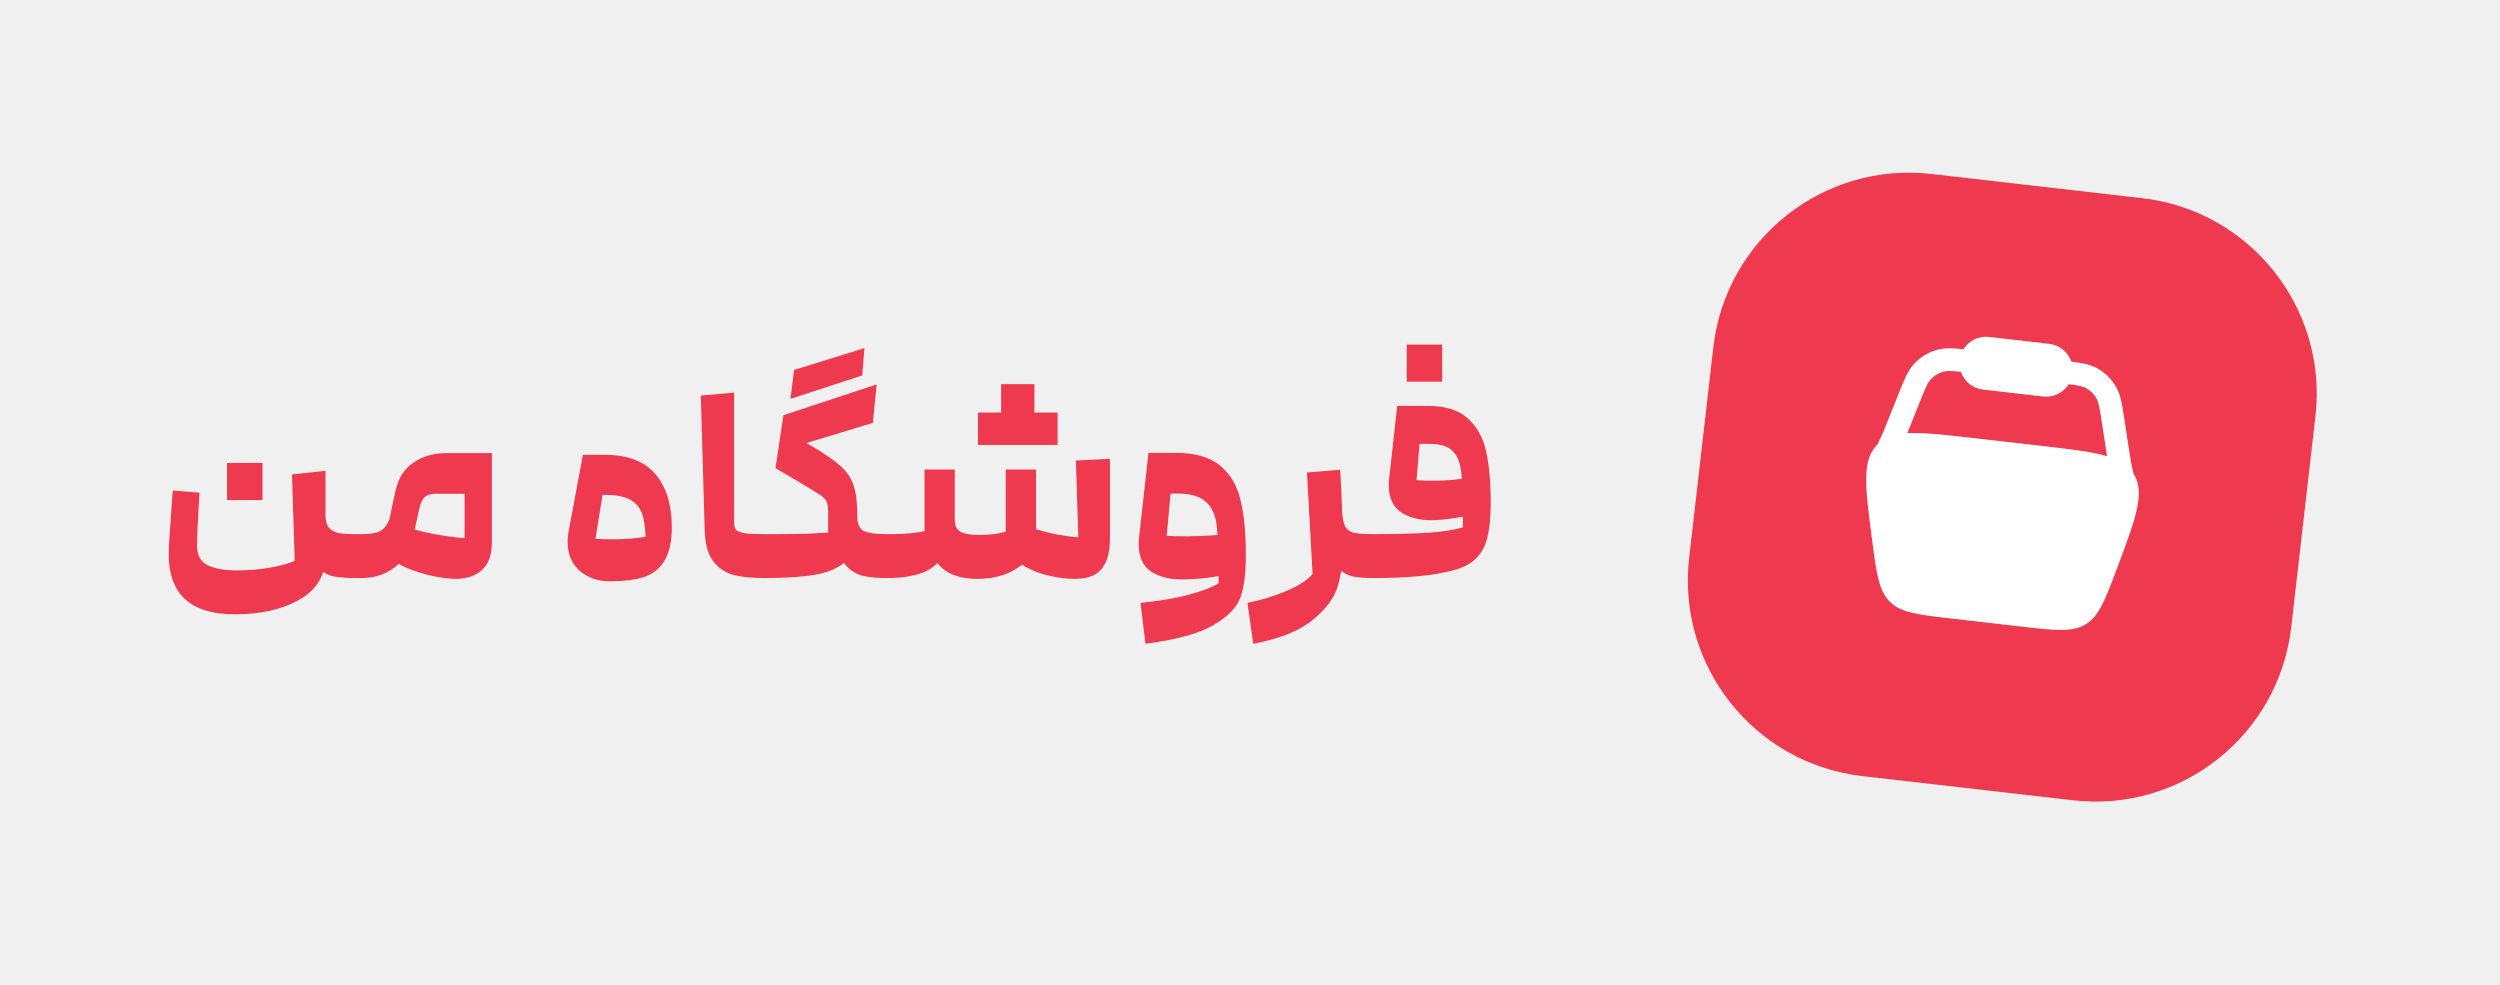
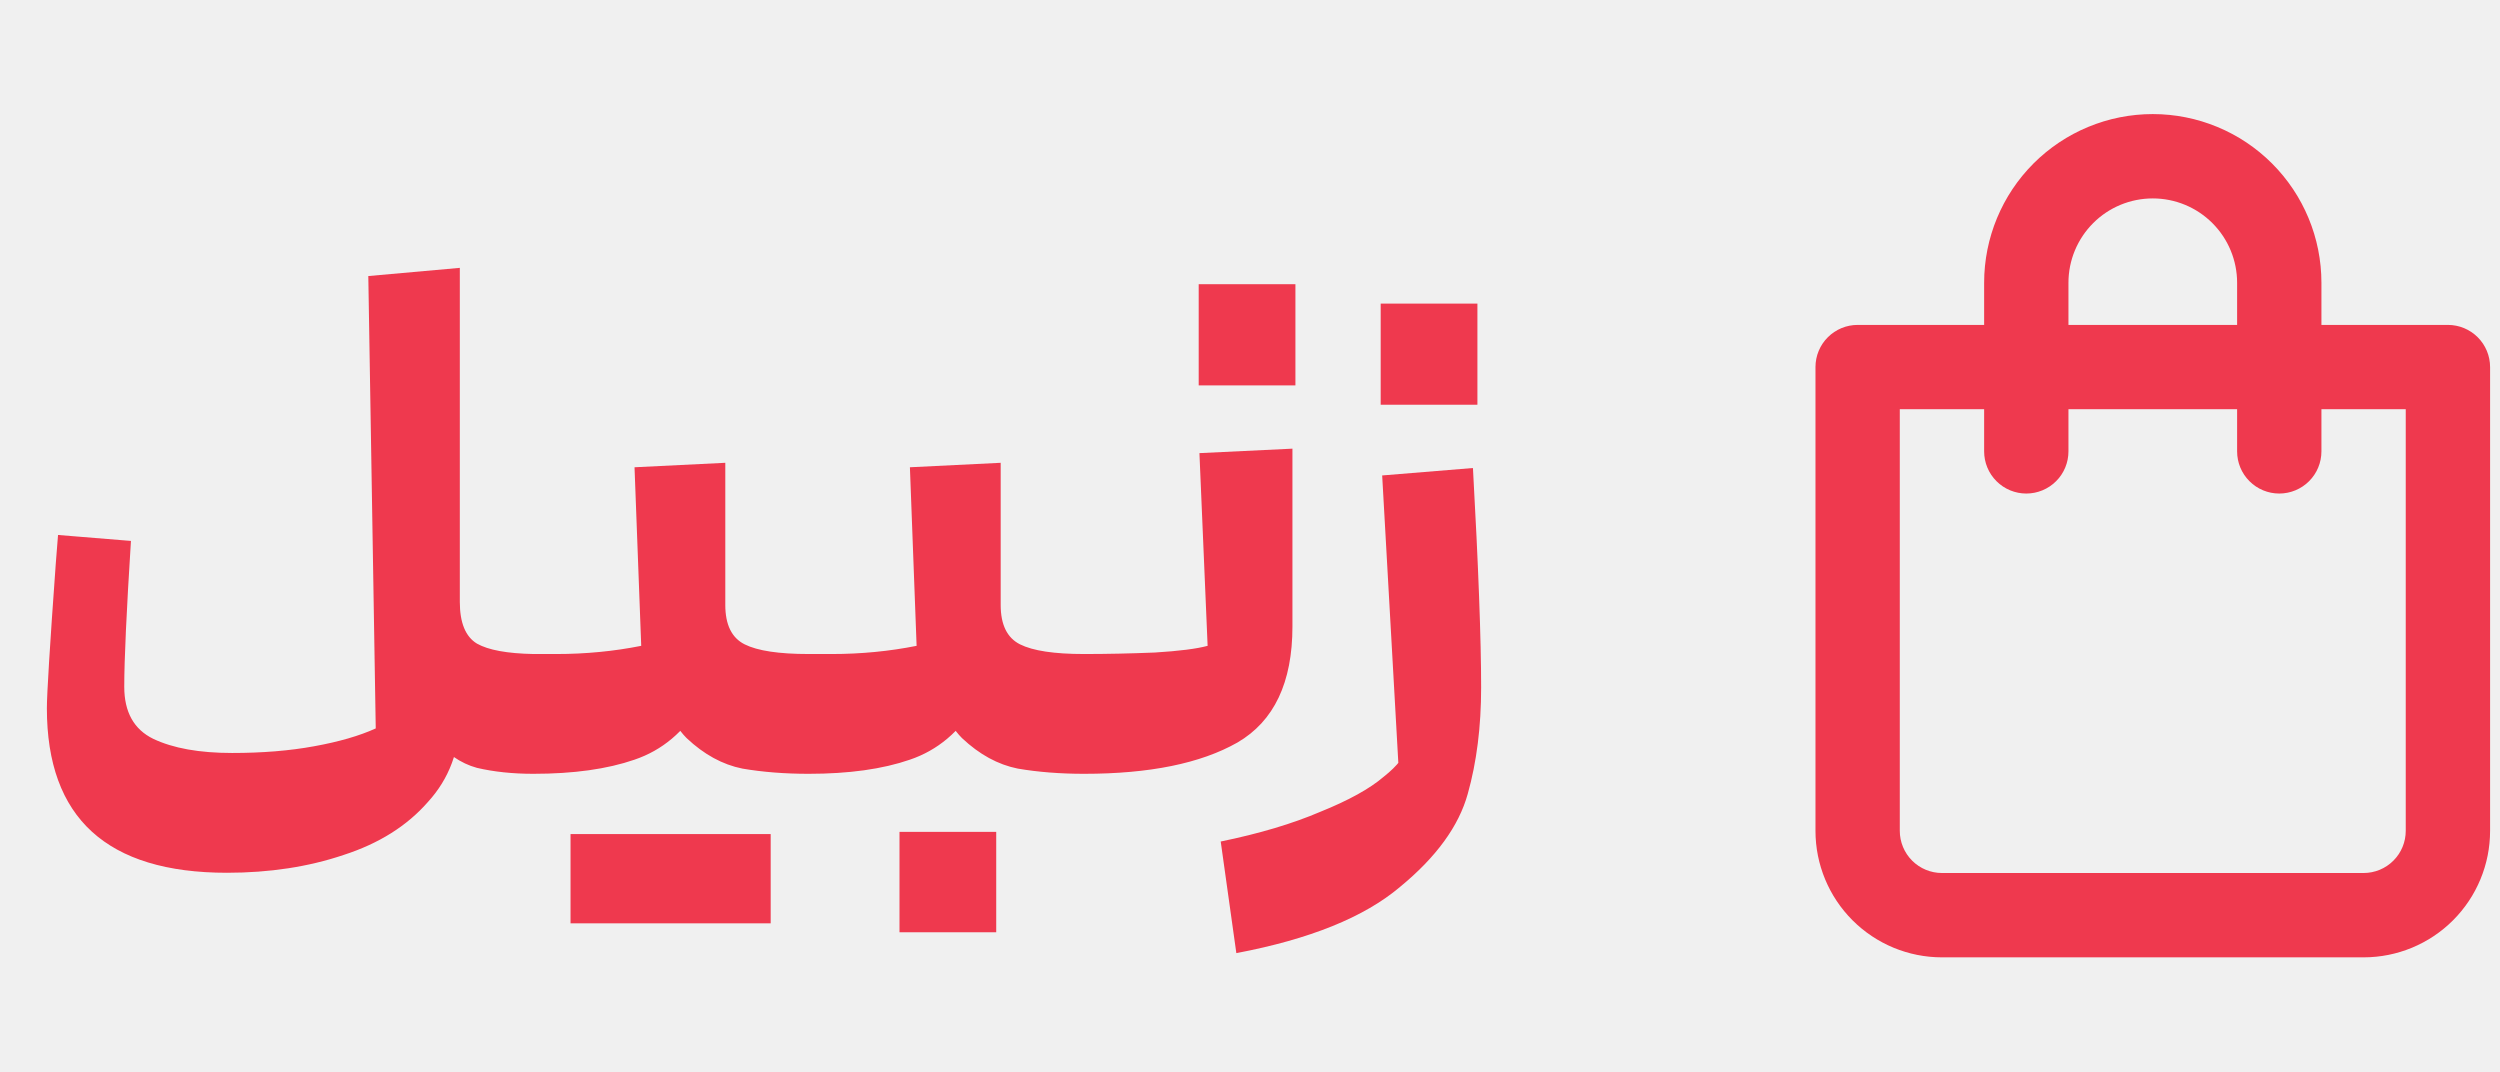
- <svg xmlns="http://www.w3.org/2000/svg" width="165" height="65" viewBox="0 0 165 65" fill="none">
-   <path d="M15.49 40.545C12.586 40.545 11.134 39.219 11.134 36.567C11.134 36.219 11.206 35.049 11.35 33.057L11.404 32.373L13.168 32.517C13.06 34.221 13.006 35.397 13.006 36.045C13.006 36.657 13.24 37.077 13.708 37.305C14.188 37.533 14.824 37.647 15.616 37.647C16.396 37.647 17.128 37.587 17.812 37.467C18.496 37.347 19.042 37.197 19.45 37.017L19.27 31.311L21.484 31.077V36.675C21.484 37.947 20.92 38.907 19.792 39.555C18.664 40.215 17.23 40.545 15.49 40.545ZM23.5 38.151C22.924 38.151 22.432 38.115 22.024 38.043C21.628 37.971 21.256 37.743 20.908 37.359C20.56 36.963 20.386 36.339 20.386 35.487V31.887L21.484 31.833V33.993C21.484 34.353 21.556 34.629 21.7 34.821C21.856 35.001 22.072 35.121 22.348 35.181C22.624 35.229 23.008 35.253 23.5 35.253L23.68 35.433V37.971L23.5 38.151ZM17.326 30.555V33.003H14.986V30.555H17.326ZM30.07 38.205C29.71 38.205 29.218 38.145 28.594 38.025C27.97 37.893 27.376 37.707 26.812 37.467C26.26 37.227 25.882 36.939 25.678 36.603C25.606 36.495 25.57 36.363 25.57 36.207C25.57 35.787 25.768 35.211 26.164 34.479C26.608 34.719 27.238 34.935 28.054 35.127C28.87 35.307 29.74 35.439 30.664 35.523V32.589H28.756C28.432 32.589 28.192 32.661 28.036 32.805C27.88 32.949 27.766 33.177 27.694 33.489L27.262 35.433C27.058 36.333 26.644 37.011 26.02 37.467C25.396 37.923 24.682 38.151 23.878 38.151H23.5V35.253H23.896C24.436 35.253 24.832 35.187 25.084 35.055C25.348 34.911 25.558 34.641 25.714 34.245C25.834 33.585 25.966 32.961 26.11 32.373C26.29 31.557 26.68 30.945 27.28 30.537C27.88 30.117 28.612 29.907 29.476 29.907H32.464V35.775C32.464 36.627 32.242 37.245 31.798 37.629C31.366 38.013 30.79 38.205 30.07 38.205ZM40.254 38.367C39.474 38.367 38.814 38.139 38.274 37.683C37.734 37.215 37.464 36.579 37.464 35.775C37.464 35.571 37.482 35.355 37.518 35.127L38.472 30.015H39.876C41.412 30.015 42.54 30.441 43.26 31.293C43.98 32.145 44.34 33.315 44.34 34.803C44.34 35.271 44.262 35.685 44.106 36.045C43.962 36.393 43.782 36.663 43.566 36.855C43.35 37.035 43.152 37.125 42.972 37.125C42.756 37.125 42.648 37.005 42.648 36.765C42.648 35.673 42.594 34.851 42.486 34.299C42.378 33.747 42.132 33.339 41.748 33.075C41.364 32.799 40.764 32.661 39.948 32.661H39.768L39.3 35.559C39.516 35.583 39.972 35.595 40.668 35.595C41.292 35.583 41.85 35.541 42.342 35.469C42.846 35.385 43.14 35.319 43.224 35.271C43.284 35.235 43.434 35.145 43.674 35.001C43.914 34.857 44.082 34.767 44.178 34.731C44.286 34.683 44.34 34.707 44.34 34.803C44.34 35.763 44.172 36.507 43.836 37.035C43.512 37.551 43.056 37.905 42.468 38.097C41.88 38.277 41.142 38.367 40.254 38.367ZM50.485 38.151C49.657 38.151 48.973 38.085 48.433 37.953C47.893 37.809 47.443 37.509 47.083 37.053C46.723 36.585 46.531 35.889 46.507 34.965L46.255 26.109L48.451 25.911V34.497C48.451 34.713 48.499 34.875 48.595 34.983C48.703 35.079 48.895 35.151 49.171 35.199C49.447 35.235 49.885 35.253 50.485 35.253L50.665 35.433V37.971L50.485 38.151ZM50.482 35.253H51.238C52.498 35.253 53.362 35.235 53.83 35.199C54.31 35.163 54.586 35.145 54.658 35.145V33.777C54.658 33.477 54.622 33.249 54.55 33.093C54.478 32.937 54.31 32.775 54.046 32.607C53.23 32.103 52.276 31.533 51.184 30.897L51.706 27.405L57.862 25.371L57.61 27.909L53.218 29.241L53.722 29.529C54.538 30.021 55.132 30.441 55.504 30.789C55.888 31.125 56.164 31.539 56.332 32.031C56.5 32.511 56.584 33.183 56.584 34.047V35.109C56.584 35.961 56.332 36.609 55.828 37.053C55.324 37.497 54.64 37.791 53.776 37.935C52.924 38.079 51.826 38.151 50.482 38.151V35.253ZM58.528 38.151C57.976 38.151 57.484 38.109 57.052 38.025C56.62 37.941 56.242 37.737 55.918 37.413C55.594 37.089 55.432 36.597 55.432 35.937V34.047H56.584V34.137C56.584 34.581 56.722 34.881 56.998 35.037C57.286 35.181 57.796 35.253 58.528 35.253L58.708 35.433V37.971L58.528 38.151ZM52.408 24.417L57.052 22.977L56.908 24.777L52.174 26.325L52.408 24.417ZM70.935 38.205C70.431 38.205 69.879 38.139 69.279 38.007C68.679 37.875 68.127 37.665 67.623 37.377C67.131 37.077 66.801 36.705 66.633 36.261C66.573 36.081 66.543 35.901 66.543 35.721C66.543 35.217 66.711 34.755 67.047 34.335C68.031 34.923 69.405 35.301 71.169 35.469L71.007 30.393L73.257 30.285V35.559C73.257 36.447 73.071 37.113 72.699 37.557C72.339 37.989 71.751 38.205 70.935 38.205ZM58.533 35.253H58.929C59.289 35.253 59.673 35.235 60.081 35.199C60.489 35.151 60.801 35.103 61.017 35.055V30.987H63.015V33.489C63.015 34.749 62.823 35.721 62.439 36.405C62.067 37.077 61.557 37.539 60.909 37.791C60.273 38.031 59.481 38.151 58.533 38.151V35.253ZM64.509 38.205C63.513 38.205 62.739 37.971 62.187 37.503C61.647 37.023 61.377 36.357 61.377 35.505V31.077H63.015V34.317C63.015 34.665 63.129 34.917 63.357 35.073C63.597 35.229 64.023 35.307 64.635 35.307L64.509 38.205ZM64.509 38.205C64.353 38.205 64.203 38.019 64.059 37.647C63.915 37.263 63.843 36.867 63.843 36.459C63.843 36.123 63.903 35.847 64.023 35.631C64.155 35.415 64.359 35.307 64.635 35.307C65.343 35.307 65.925 35.235 66.381 35.091V30.987H68.379V35.037C68.379 36.093 68.007 36.885 67.263 37.413C66.519 37.941 65.601 38.205 64.509 38.205ZM67.173 27.225H69.801V29.367H67.173V27.225ZM64.545 27.225H67.173V29.367H64.545V27.225ZM66.075 25.353H68.271V27.225H66.075V25.353ZM77.976 38.241C77.16 38.241 76.482 38.061 75.942 37.701C75.414 37.341 75.15 36.729 75.15 35.865C75.15 35.769 75.162 35.613 75.186 35.397L75.798 29.889H77.598C78.882 29.889 79.86 30.171 80.532 30.735C81.204 31.287 81.654 32.055 81.882 33.039C82.122 34.023 82.236 35.265 82.224 36.765L80.424 38.025C80.424 36.465 80.382 35.343 80.298 34.659C80.214 33.975 79.974 33.459 79.578 33.111C79.194 32.751 78.552 32.571 77.652 32.571H77.256L77.004 35.361C77.232 35.385 77.694 35.397 78.39 35.397C79.374 35.385 80.466 35.319 81.666 35.199V37.755C80.406 38.079 79.176 38.241 77.976 38.241ZM75.276 39.789C76.596 39.657 77.682 39.471 78.534 39.231C79.386 39.003 80.016 38.757 80.424 38.493V36.693C80.424 36.489 80.556 36.267 80.82 36.027C81.084 35.787 81.342 35.667 81.594 35.667C82.014 35.667 82.224 36.033 82.224 36.765C82.224 37.845 82.11 38.721 81.882 39.393C81.654 40.065 81.06 40.683 80.1 41.247C79.14 41.811 77.64 42.225 75.6 42.489L75.276 39.789ZM82.334 39.789C83.27 39.597 84.074 39.357 84.746 39.069C85.43 38.793 85.94 38.511 86.276 38.223C86.624 37.947 86.804 37.707 86.816 37.503L86.834 36.729C86.834 36.585 86.912 36.387 87.068 36.135C87.224 35.871 87.41 35.643 87.626 35.451C87.842 35.247 88.034 35.145 88.202 35.145C88.49 35.145 88.634 35.451 88.634 36.063C88.634 37.011 88.526 37.869 88.31 38.637C88.094 39.417 87.548 40.167 86.672 40.887C85.808 41.619 84.488 42.153 82.712 42.489L82.334 39.789ZM86.258 31.185L88.454 31.005C88.574 33.165 88.634 34.851 88.634 36.063C88.634 36.759 88.556 37.335 88.4 37.791C88.256 38.247 88.07 38.577 87.842 38.781C87.626 38.997 87.41 39.105 87.194 39.105C87.05 39.105 86.93 39.057 86.834 38.961C86.738 38.877 86.684 38.763 86.672 38.619L86.258 31.185ZM90.668 38.151C90.104 38.151 89.642 38.115 89.282 38.043C88.922 37.959 88.604 37.785 88.328 37.521C88.064 37.245 87.866 36.831 87.734 36.279C87.638 35.883 87.572 35.487 87.536 35.091C87.512 34.695 87.494 34.161 87.482 33.489C87.47 33.357 87.464 33.165 87.464 32.913L88.472 31.347L88.58 33.723C88.604 34.191 88.67 34.533 88.778 34.749C88.898 34.953 89.09 35.091 89.354 35.163C89.63 35.223 90.068 35.253 90.668 35.253L90.848 35.433V37.971L90.668 38.151ZM96.552 33.399C96.552 32.307 96.504 31.491 96.408 30.951C96.324 30.399 96.126 29.985 95.814 29.709C95.502 29.433 94.998 29.295 94.302 29.295H93.69L93.492 31.689C93.708 31.713 94.074 31.725 94.59 31.725C95.658 31.725 96.504 31.635 97.128 31.455L97.47 33.885C97.11 33.993 96.624 34.095 96.012 34.191C95.4 34.287 94.884 34.335 94.464 34.335C93.66 34.335 92.988 34.155 92.448 33.795C91.92 33.435 91.656 32.829 91.656 31.977C91.656 31.881 91.668 31.725 91.692 31.509L92.214 26.793H94.248C95.388 26.793 96.258 27.063 96.858 27.603C97.47 28.143 97.878 28.869 98.082 29.781C98.286 30.693 98.388 31.821 98.388 33.165L96.552 35.775V34.641V33.399ZM90.666 35.253C92.082 35.253 93.276 35.223 94.248 35.163C95.232 35.103 96.012 34.977 96.588 34.785V34.191C96.588 33.987 96.666 33.753 96.822 33.489C96.99 33.225 97.188 33.003 97.416 32.823C97.644 32.631 97.842 32.535 98.01 32.535C98.262 32.535 98.388 32.745 98.388 33.165C98.388 34.101 98.316 34.863 98.172 35.451C98.04 36.027 97.782 36.501 97.398 36.873C97.026 37.245 96.474 37.515 95.742 37.683C94.53 37.995 92.838 38.151 90.666 38.151V35.253ZM95.184 22.743V25.191H92.844V22.743H95.184Z" fill="#EF394E" />
-   <rect x="114.563" y="10" width="40" height="40" rx="13" transform="rotate(6.54995 114.563 10)" fill="#EF394E" />
-   <path fill-rule="evenodd" clip-rule="evenodd" d="M129.59 23.049C129.936 22.495 130.583 22.157 131.276 22.236L135.25 22.693C135.943 22.772 136.496 23.248 136.708 23.867C137.385 23.951 137.911 24.042 138.363 24.281C138.902 24.567 139.35 24.998 139.655 25.527C139.964 26.059 140.063 26.708 140.198 27.6L140.625 30.389L140.807 31.256L140.828 31.289C141.591 32.538 140.969 34.194 139.726 37.505C138.934 39.611 138.539 40.664 137.658 41.203C136.777 41.741 135.659 41.613 133.424 41.356L128.824 40.828C126.589 40.571 125.471 40.443 124.735 39.719C123.999 38.995 123.852 37.88 123.56 35.649C123.099 32.142 122.868 30.389 123.895 29.345L123.922 29.318L124.296 28.514L125.344 25.895C125.679 25.056 125.923 24.446 126.343 23.997C126.76 23.552 127.294 23.234 127.884 23.078C128.378 22.947 128.91 22.976 129.59 23.049ZM129.421 24.543C128.762 24.474 128.495 24.469 128.267 24.529C127.949 24.613 127.662 24.785 127.437 25.025C127.235 25.24 127.094 25.557 126.684 26.584L125.88 28.594C126.914 28.53 128.299 28.689 130.192 28.906L134.793 29.434C136.687 29.652 138.071 29.811 139.064 30.106L138.737 27.966C138.571 26.873 138.505 26.532 138.357 26.276C138.193 25.992 137.952 25.76 137.661 25.606C137.453 25.495 137.191 25.44 136.534 25.358C136.359 25.638 136.108 25.864 135.81 26.007C135.512 26.151 135.179 26.207 134.851 26.17L130.877 25.713C130.548 25.676 130.237 25.546 129.979 25.338C129.722 25.131 129.528 24.856 129.421 24.543Z" fill="white" />
+ <svg xmlns="http://www.w3.org/2000/svg" width="84" height="36" viewBox="0 0 84 36" fill="none">
+   <path d="M7.625 29.325C3.592 29.325 1.575 27.483 1.575 23.8C1.575 23.317 1.675 21.692 1.875 18.925L1.95 17.975L4.4 18.175C4.25 20.542 4.175 22.175 4.175 23.075C4.175 23.925 4.5 24.508 5.15 24.825C5.817 25.142 6.7 25.3 7.8 25.3C8.817 25.3 9.733 25.225 10.55 25.075C11.383 24.925 12.075 24.725 12.625 24.475L12.375 9.275L15.45 9V24.075C15.45 25.208 15.092 26.167 14.375 26.95C13.675 27.75 12.733 28.342 11.55 28.725C10.367 29.125 9.058 29.325 7.625 29.325ZM17.925 26C17.225 26 16.592 25.933 16.025 25.8C15.475 25.65 14.983 25.308 14.55 24.775C14.133 24.225 13.925 23.4 13.925 22.3V18.25L15.45 18.2V20.225C15.45 20.925 15.642 21.392 16.025 21.625C16.408 21.842 17.042 21.958 17.925 21.975L18.175 22.225V25.75L17.925 26ZM17.92 21.975H18.695C19.678 21.975 20.628 21.883 21.545 21.7L21.32 15.7L24.37 15.55V19.575C24.37 21.342 24.095 22.7 23.545 23.65C22.995 24.583 22.253 25.208 21.32 25.525C20.403 25.842 19.27 26 17.92 26V21.975ZM27.17 26C26.37 26 25.628 25.942 24.945 25.825C24.278 25.692 23.653 25.35 23.07 24.8C22.503 24.233 22.22 23.358 22.22 22.175V16.225H24.37V20.325C24.37 20.992 24.587 21.433 25.02 21.65C25.453 21.867 26.17 21.975 27.17 21.975L27.42 22.225V25.75L27.17 26ZM22.845 28.025V31.025H19.17V28.025H22.845ZM25.895 28.025V31.025H22.22V28.025H25.895ZM27.173 21.975H27.948C28.931 21.975 29.881 21.883 30.798 21.7L30.573 15.7L33.623 15.55V19.575C33.623 21.342 33.348 22.7 32.798 23.65C32.248 24.583 31.506 25.208 30.573 25.525C29.656 25.842 28.523 26 27.173 26V21.975ZM36.423 26C35.623 26 34.881 25.942 34.198 25.825C33.531 25.692 32.906 25.35 32.323 24.8C31.756 24.233 31.473 23.358 31.473 22.175V16.225H33.623V20.325C33.623 20.992 33.84 21.433 34.273 21.65C34.706 21.867 35.423 21.975 36.423 21.975L36.673 22.225V25.75L36.423 26ZM30.223 27.95H33.473V31.325H30.223V27.95ZM36.426 21.975C37.192 21.975 37.984 21.958 38.801 21.925C39.617 21.875 40.209 21.8 40.576 21.7L40.301 15.225L43.426 15.075V21.05C43.426 22.933 42.809 24.233 41.576 24.95C40.342 25.65 38.626 26 36.426 26V21.975ZM43.526 9.55V12.95H40.276V9.55H43.526ZM41.016 28.275C42.316 28.008 43.433 27.675 44.366 27.275C45.316 26.892 46.024 26.5 46.491 26.1C46.974 25.717 47.224 25.383 47.241 25.1L47.266 24.025C47.266 23.825 47.374 23.55 47.591 23.2C47.808 22.833 48.066 22.517 48.366 22.25C48.666 21.967 48.933 21.825 49.166 21.825C49.566 21.825 49.766 22.25 49.766 23.1C49.766 24.417 49.616 25.608 49.316 26.675C49.016 27.758 48.258 28.8 47.041 29.8C45.841 30.817 44.008 31.558 41.541 32.025L41.016 28.275ZM46.441 15.975L49.491 15.725C49.674 19.025 49.766 21.483 49.766 23.1C49.766 24.067 49.658 24.867 49.441 25.5C49.241 26.133 48.983 26.592 48.666 26.875C48.366 27.175 48.066 27.325 47.766 27.325C47.566 27.325 47.399 27.258 47.266 27.125C47.133 27.008 47.058 26.85 47.041 26.65L46.441 15.975ZM49.641 10.2V13.6H46.391V10.2H49.641Z" fill="#EF394E" />
+   <path d="M82.25 10.917H78V9.5C78 7.997 77.403 6.556 76.34 5.493C75.278 4.43 73.836 3.833 72.333 3.833C70.83 3.833 69.389 4.43 68.326 5.493C67.264 6.556 66.667 7.997 66.667 9.5V10.917H62.417C62.041 10.917 61.681 11.066 61.415 11.332C61.149 11.597 61 11.958 61 12.333V27.917C61 29.044 61.448 30.125 62.245 30.922C63.042 31.719 64.123 32.167 65.25 32.167H79.417C80.544 32.167 81.625 31.719 82.422 30.922C83.219 30.125 83.667 29.044 83.667 27.917V12.333C83.667 11.958 83.517 11.597 83.252 11.332C82.986 11.066 82.626 10.917 82.25 10.917ZM69.5 9.5C69.5 8.749 69.799 8.028 70.33 7.497C70.861 6.965 71.582 6.667 72.333 6.667C73.085 6.667 73.805 6.965 74.337 7.497C74.868 8.028 75.167 8.749 75.167 9.5V10.917H69.5V9.5ZM80.833 27.917C80.833 28.292 80.684 28.653 80.418 28.918C80.153 29.184 79.792 29.333 79.417 29.333H65.25C64.874 29.333 64.514 29.184 64.248 28.918C63.983 28.653 63.833 28.292 63.833 27.917V13.75H66.667V15.167C66.667 15.542 66.816 15.903 67.082 16.168C67.347 16.434 67.708 16.583 68.083 16.583C68.459 16.583 68.819 16.434 69.085 16.168C69.351 15.903 69.5 15.542 69.5 15.167V13.75H75.167V15.167C75.167 15.542 75.316 15.903 75.582 16.168C75.847 16.434 76.208 16.583 76.583 16.583C76.959 16.583 77.319 16.434 77.585 16.168C77.851 15.903 78 15.542 78 15.167V13.75H80.833V27.917Z" fill="#EF394E" />
</svg>
